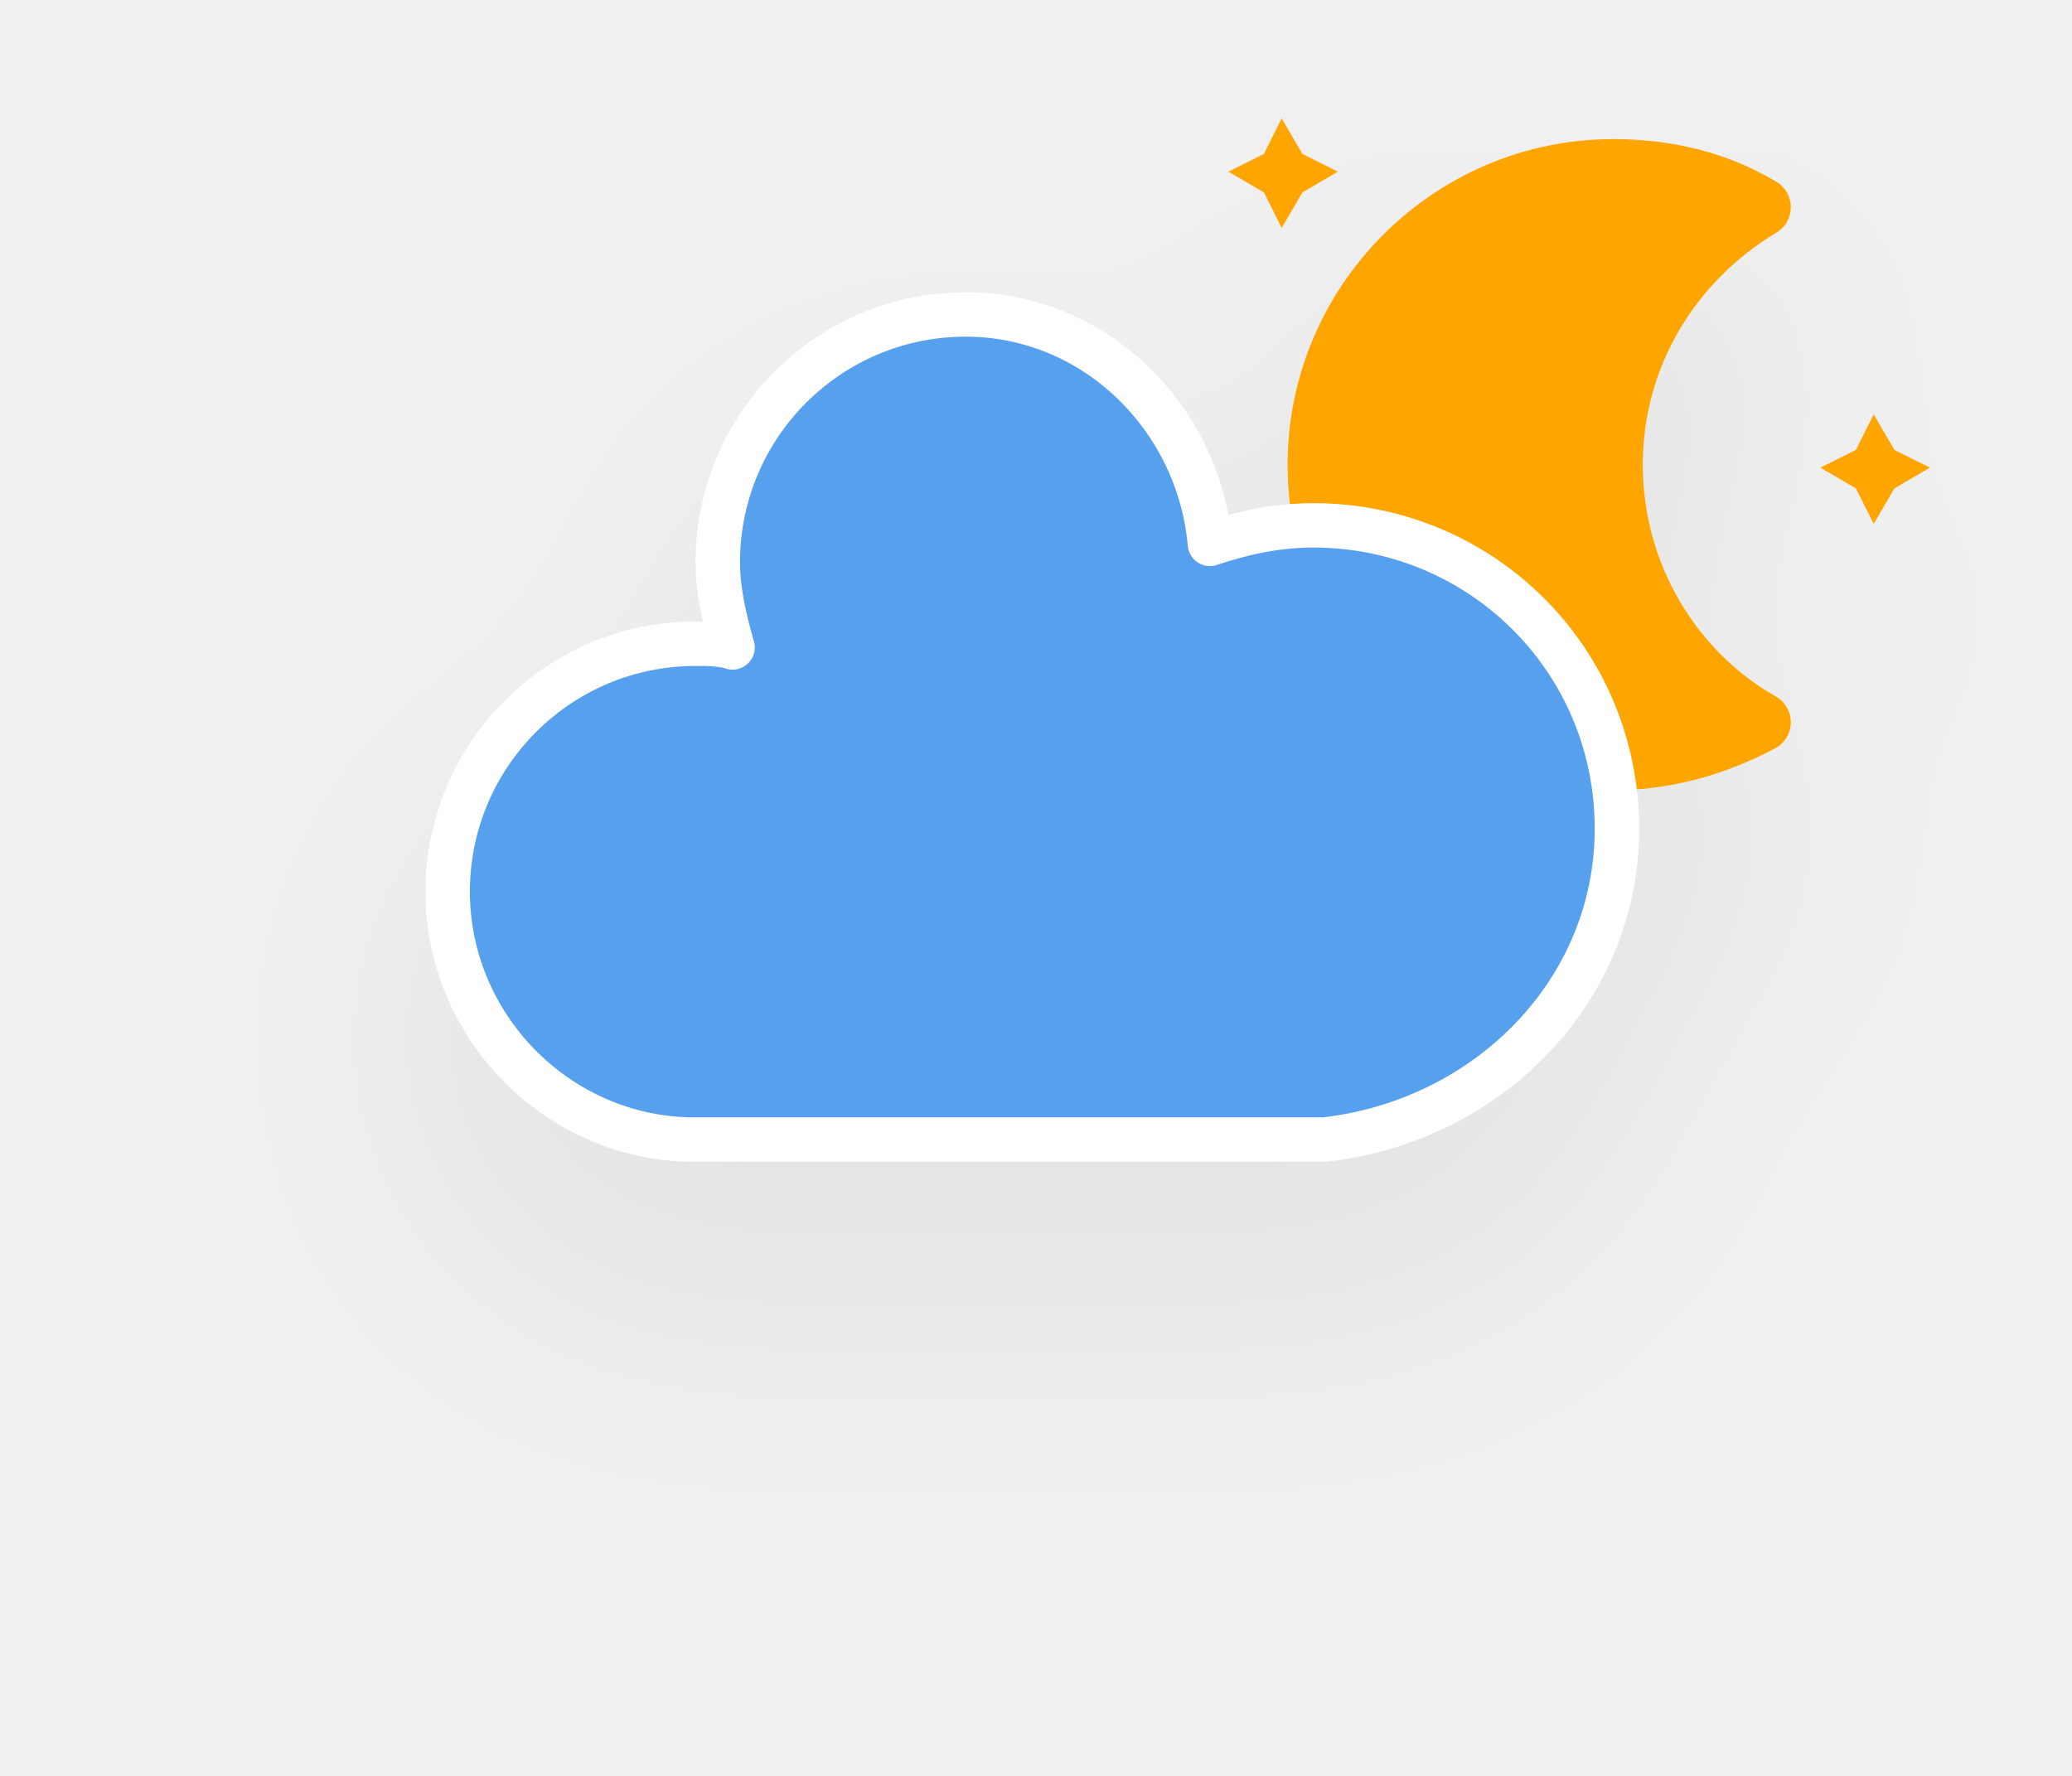
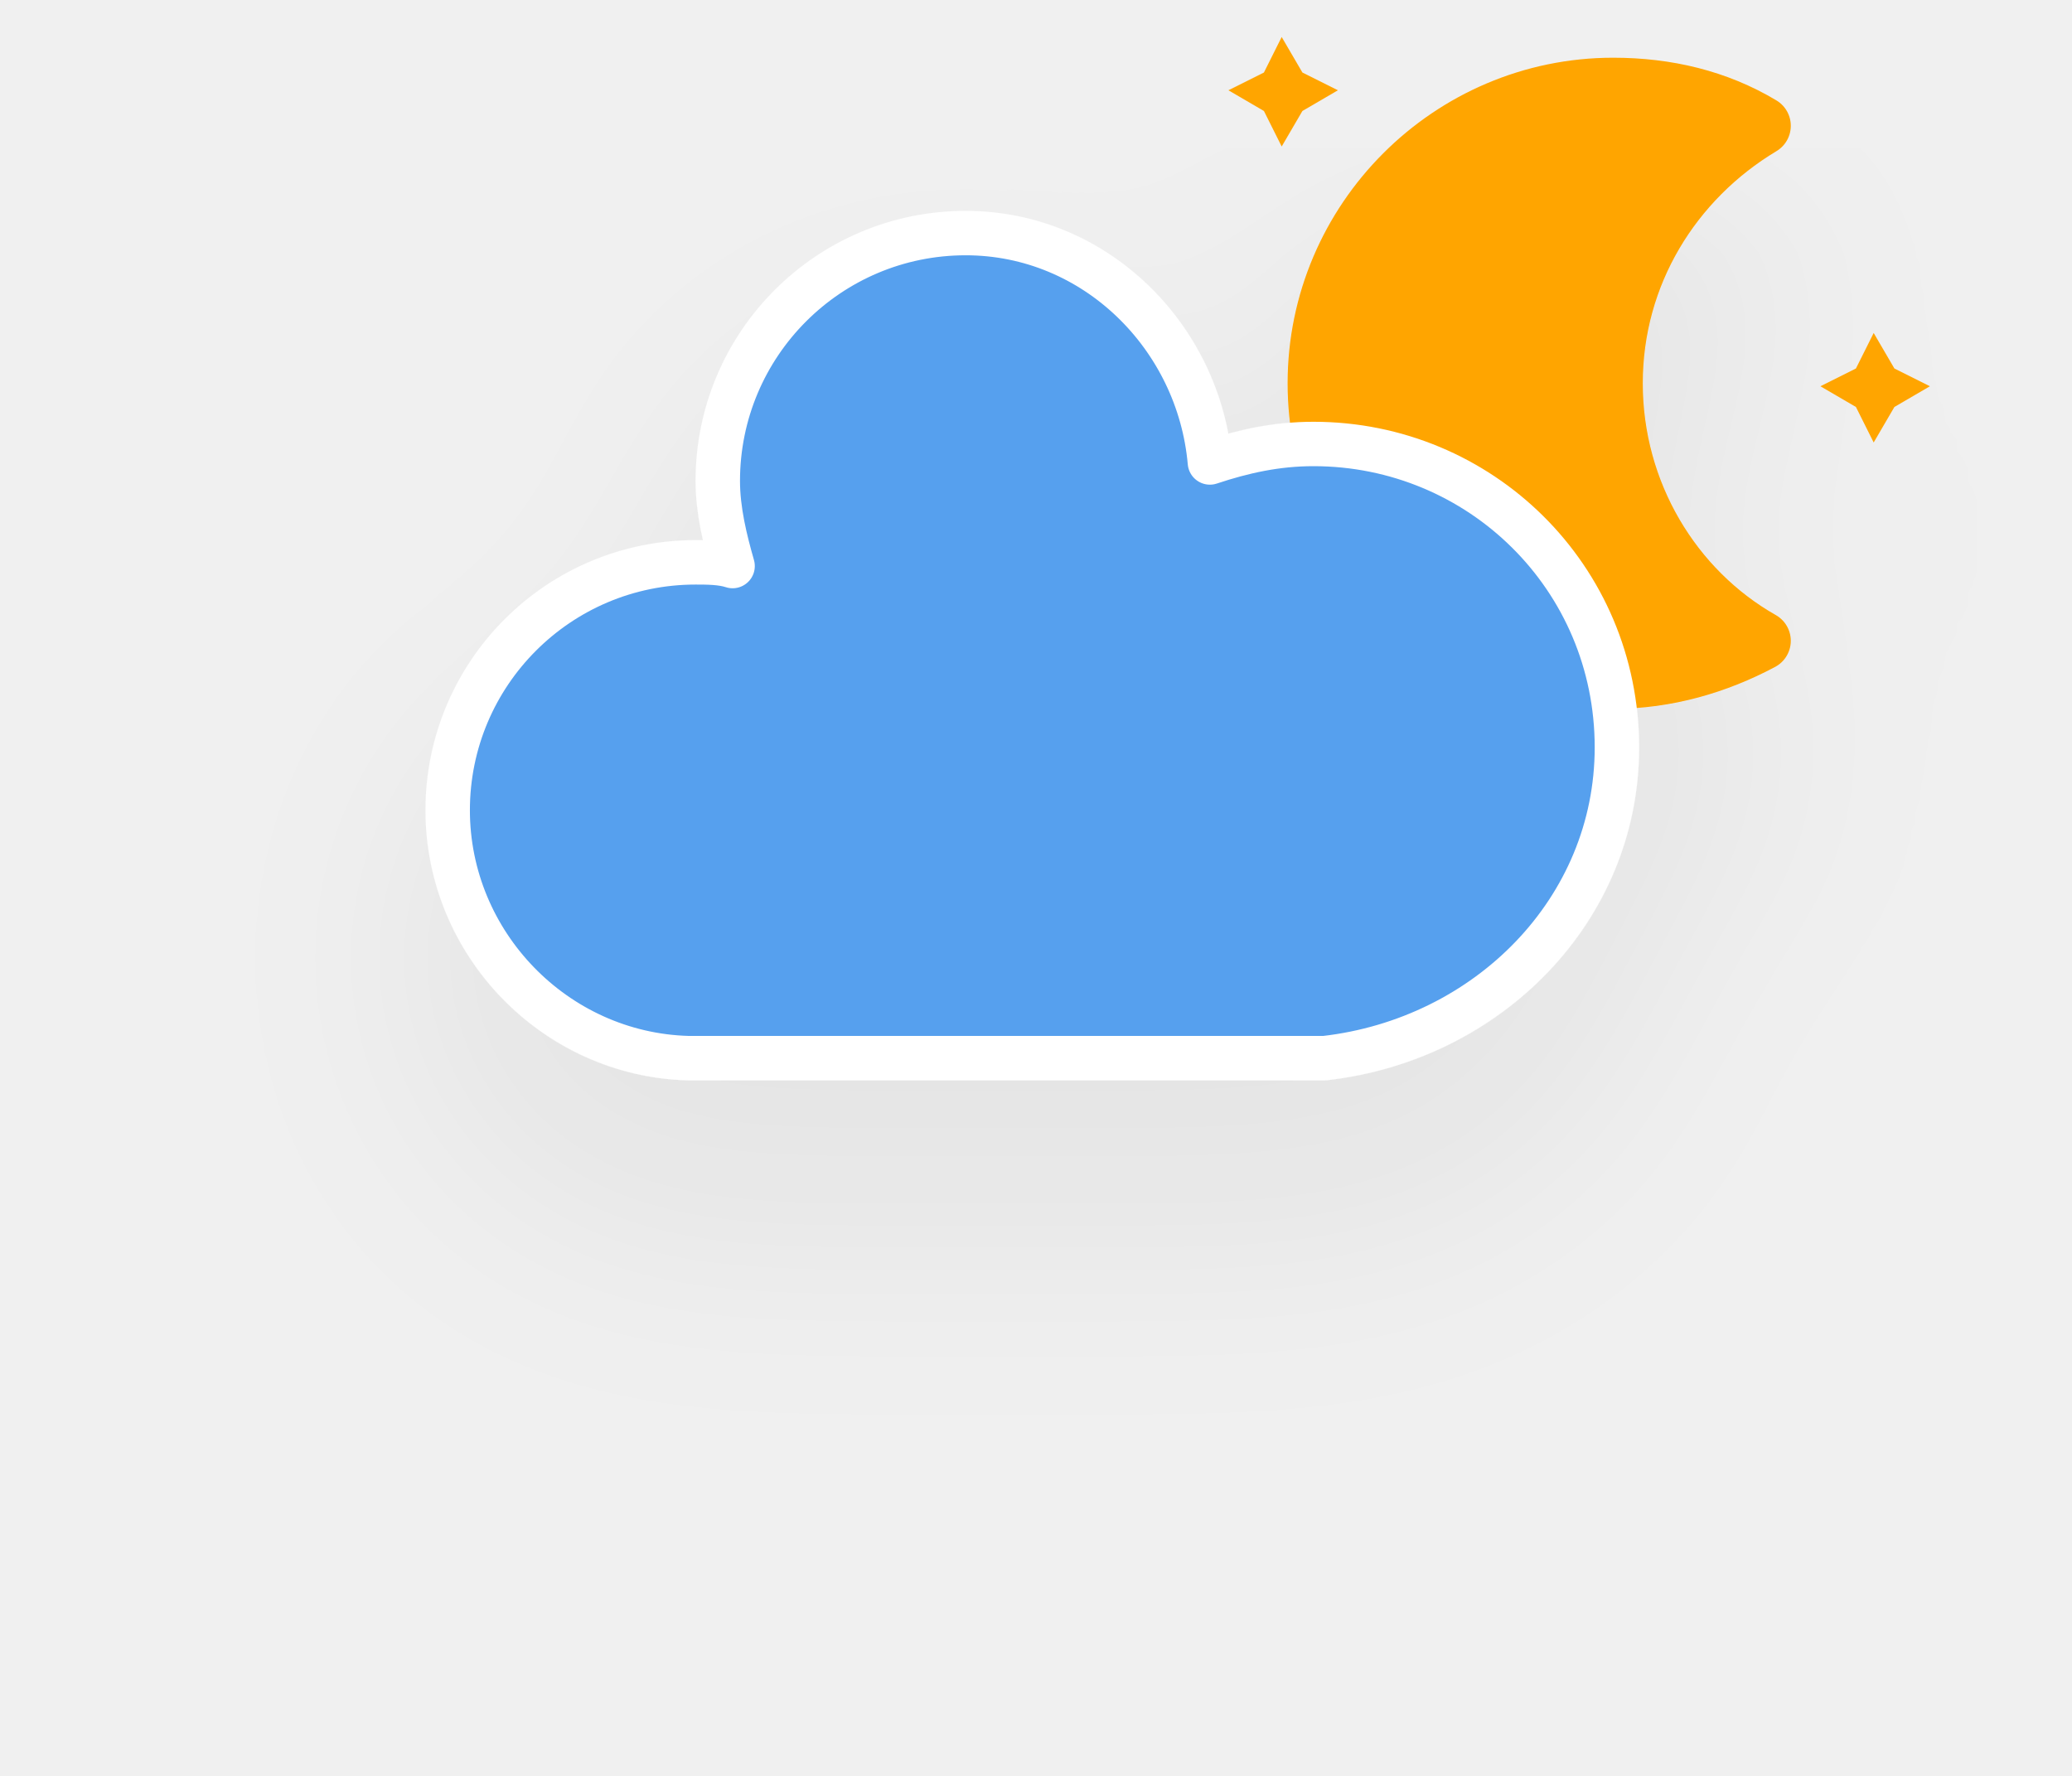
- <svg xmlns="http://www.w3.org/2000/svg" width="56" height="48" version="1.1">
+ <svg xmlns="http://www.w3.org/2000/svg" viewBox="0 2.2 56 48" width="56" height="48" version="1.1">
  <defs>
    <filter id="blur" x="-.195" y="-.261" width="1.374" height="1.688">
      <feGaussianBlur in="SourceAlpha" stdDeviation="3" />
      <feOffset dx="0" dy="4" result="offsetblur" />
      <feComponentTransfer>
        <feFuncA slope="0.05" type="linear" />
      </feComponentTransfer>
      <feMerge>
        <feMergeNode />
        <feMergeNode in="SourceGraphic" />
      </feMerge>
    </filter>
    <style type="text/css">
      
      /*
** CLOUDS
*/
      @keyframes am-weather-cloud {
        0% {
          -webkit-transform: translate(0px, 0px);
          -moz-transform: translate(0px, 0px);
          -ms-transform: translate(0px, 0px);
          transform: translate(0px, 0px);
        }

        50% {
          -webkit-transform: translate(2px, 0px);
          -moz-transform: translate(2px, 0px);
          -ms-transform: translate(2px, 0px);
          transform: translate(2px, 0px);
        }

        100% {
          -webkit-transform: translate(0px, 0px);
          -moz-transform: translate(0px, 0px);
          -ms-transform: translate(0px, 0px);
          transform: translate(0px, 0px);
        }
      }

      .am-weather-cloud {
        -webkit-animation-name: am-weather-cloud;
        -moz-animation-name: am-weather-cloud;
        animation-name: am-weather-cloud;
        -webkit-animation-duration: 3s;
        -moz-animation-duration: 3s;
        animation-duration: 3s;
        -webkit-animation-timing-function: linear;
        -moz-animation-timing-function: linear;
        animation-timing-function: linear;
        -webkit-animation-iteration-count: infinite;
        -moz-animation-iteration-count: infinite;
        animation-iteration-count: infinite;
      }

      /*
** MOON
*/
      @keyframes am-weather-moon {
        0% {
          -webkit-transform: rotate(0deg);
          -moz-transform: rotate(0deg);
          -ms-transform: rotate(0deg);
          transform: rotate(0deg);
        }

        50% {
          -webkit-transform: rotate(15deg);
          -moz-transform: rotate(15deg);
          -ms-transform: rotate(15deg);
          transform: rotate(15deg);
        }

        100% {
          -webkit-transform: rotate(0deg);
          -moz-transform: rotate(0deg);
          -ms-transform: rotate(0deg);
          transform: rotate(0deg);
        }
      }

      .am-weather-moon {
        -webkit-animation-name: am-weather-moon;
        -moz-animation-name: am-weather-moon;
        -ms-animation-name: am-weather-moon;
        animation-name: am-weather-moon;
        -webkit-animation-duration: 6s;
        -moz-animation-duration: 6s;
        -ms-animation-duration: 6s;
        animation-duration: 6s;
        -webkit-animation-timing-function: linear;
        -moz-animation-timing-function: linear;
        -ms-animation-timing-function: linear;
        animation-timing-function: linear;
        -webkit-animation-iteration-count: infinite;
        -moz-animation-iteration-count: infinite;
        -ms-animation-iteration-count: infinite;
        animation-iteration-count: infinite;
        -webkit-transform-origin: 12.5px 15.15px 0;
        /* TODO FF CENTER ISSUE */
        -moz-transform-origin: 12.5px 15.15px 0;
        /* TODO FF CENTER ISSUE */
        -ms-transform-origin: 12.5px 15.15px 0;
        /* TODO FF CENTER ISSUE */
        transform-origin: 12.5px 15.15px 0;
        /* TODO FF CENTER ISSUE */
      }

      @keyframes am-weather-moon-star-1 {
        0% {
          opacity: 0;
        }

        100% {
          opacity: 1;
        }
      }

      .am-weather-moon-star-1 {
        -webkit-animation-name: am-weather-moon-star-1;
        -moz-animation-name: am-weather-moon-star-1;
        -ms-animation-name: am-weather-moon-star-1;
        animation-name: am-weather-moon-star-1;
        -webkit-animation-delay: 3s;
        -moz-animation-delay: 3s;
        -ms-animation-delay: 3s;
        animation-delay: 3s;
        -webkit-animation-duration: 5s;
        -moz-animation-duration: 5s;
        -ms-animation-duration: 5s;
        animation-duration: 5s;
        -webkit-animation-timing-function: linear;
        -moz-animation-timing-function: linear;
        -ms-animation-timing-function: linear;
        animation-timing-function: linear;
        -webkit-animation-iteration-count: 1;
        -moz-animation-iteration-count: 1;
        -ms-animation-iteration-count: 1;
        animation-iteration-count: 1;
      }

      @keyframes am-weather-moon-star-2 {
        0% {
          opacity: 0;
        }

        100% {
          opacity: 1;
        }
      }

      .am-weather-moon-star-2 {
        -webkit-animation-name: am-weather-moon-star-2;
        -moz-animation-name: am-weather-moon-star-2;
        -ms-animation-name: am-weather-moon-star-2;
        animation-name: am-weather-moon-star-2;
        -webkit-animation-delay: 5s;
        -moz-animation-delay: 5s;
        -ms-animation-delay: 5s;
        animation-delay: 5s;
        -webkit-animation-duration: 4s;
        -moz-animation-duration: 4s;
        -ms-animation-duration: 4s;
        animation-duration: 4s;
        -webkit-animation-timing-function: linear;
        -moz-animation-timing-function: linear;
        -ms-animation-timing-function: linear;
        animation-timing-function: linear;
        -webkit-animation-iteration-count: 1;
        -moz-animation-iteration-count: 1;
        -ms-animation-iteration-count: 1;
        animation-iteration-count: 1;
      }
      
    </style>
  </defs>
  <g transform="translate(16,-2)" filter="url(#blur)">
    <g transform="matrix(.8 0 0 .8 16 4)">
      <g class="am-weather-moon-star-1" style="-moz-animation-delay:3s;-moz-animation-duration:5s;-moz-animation-iteration-count:1;-moz-animation-name:am-weather-moon-star-1;-moz-animation-timing-function:linear;-ms-animation-delay:3s;-ms-animation-duration:5s;-ms-animation-iteration-count:1;-ms-animation-name:am-weather-moon-star-1;-ms-animation-timing-function:linear;-webkit-animation-delay:3s;-webkit-animation-duration:5s;-webkit-animation-iteration-count:1;-webkit-animation-name:am-weather-moon-star-1;-webkit-animation-timing-function:linear">
        <polygon points="3.3 1.5 4 2.7 5.2 3.3 4 4 3.3 5.2 2.7 4 1.5 3.3 2.7 2.7" fill="#ffa500" stroke-miterlimit="10" />
      </g>
      <g class="am-weather-moon-star-2" style="-moz-animation-delay:5s;-moz-animation-duration:4s;-moz-animation-iteration-count:1;-moz-animation-name:am-weather-moon-star-2;-moz-animation-timing-function:linear;-ms-animation-delay:5s;-ms-animation-duration:4s;-ms-animation-iteration-count:1;-ms-animation-name:am-weather-moon-star-2;-ms-animation-timing-function:linear;-webkit-animation-delay:5s;-webkit-animation-duration:4s;-webkit-animation-iteration-count:1;-webkit-animation-name:am-weather-moon-star-2;-webkit-animation-timing-function:linear">
        <polygon transform="translate(20,10)" points="3.3 1.5 4 2.7 5.2 3.3 4 4 3.3 5.2 2.7 4 1.5 3.3 2.7 2.7" fill="#ffa500" stroke-miterlimit="10" />
      </g>
      <g class="am-weather-moon" style="-moz-animation-duration:6s;-moz-animation-iteration-count:infinite;-moz-animation-name:am-weather-moon;-moz-animation-timing-function:linear;-moz-transform-origin:12.5px 15.15px 0;-ms-animation-duration:6s;-ms-animation-iteration-count:infinite;-ms-animation-name:am-weather-moon;-ms-animation-timing-function:linear;-ms-transform-origin:12.5px 15.15px 0;-webkit-animation-duration:6s;-webkit-animation-iteration-count:infinite;-webkit-animation-name:am-weather-moon;-webkit-animation-timing-function:linear;-webkit-transform-origin:12.5px 15.15px 0">
        <path d="m14.5 13.2c0-3.7 2-6.9 5-8.7-1.5-0.9-3.2-1.3-5-1.3-5.5 0-10 4.5-10 10s4.5 10 10 10c1.8 0 3.5-0.5 5-1.3-3-1.7-5-5-5-8.7z" fill="#ffa500" stroke="#ffa500" stroke-linejoin="round" stroke-width="2" />
      </g>
    </g>
    <g class="am-weather-cloud" style="-moz-animation-duration:3s;-moz-animation-iteration-count:infinite;-moz-animation-name:am-weather-cloud;-moz-animation-timing-function:linear;-webkit-animation-duration:3s;-webkit-animation-iteration-count:infinite;-webkit-animation-name:am-weather-cloud;-webkit-animation-timing-function:linear">
      <path transform="translate(-20,-11)" d="m47.7 35.4c0-4.6-3.7-8.2-8.2-8.2-1 0-1.9 0.2-2.8 0.5-0.3-3.4-3.1-6.2-6.6-6.2-3.7 0-6.7 3-6.7 6.7 0 0.8 0.2 1.6 0.4 2.3-0.3-0.1-0.7-0.1-1-0.1-3.7 0-6.7 3-6.7 6.7 0 3.6 2.9 6.6 6.5 6.7h17.2c4.4-0.5 7.9-4 7.9-8.4z" fill="#57a0ee" stroke="#fff" stroke-linejoin="round" stroke-width="1.2" />
    </g>
  </g>
</svg>
